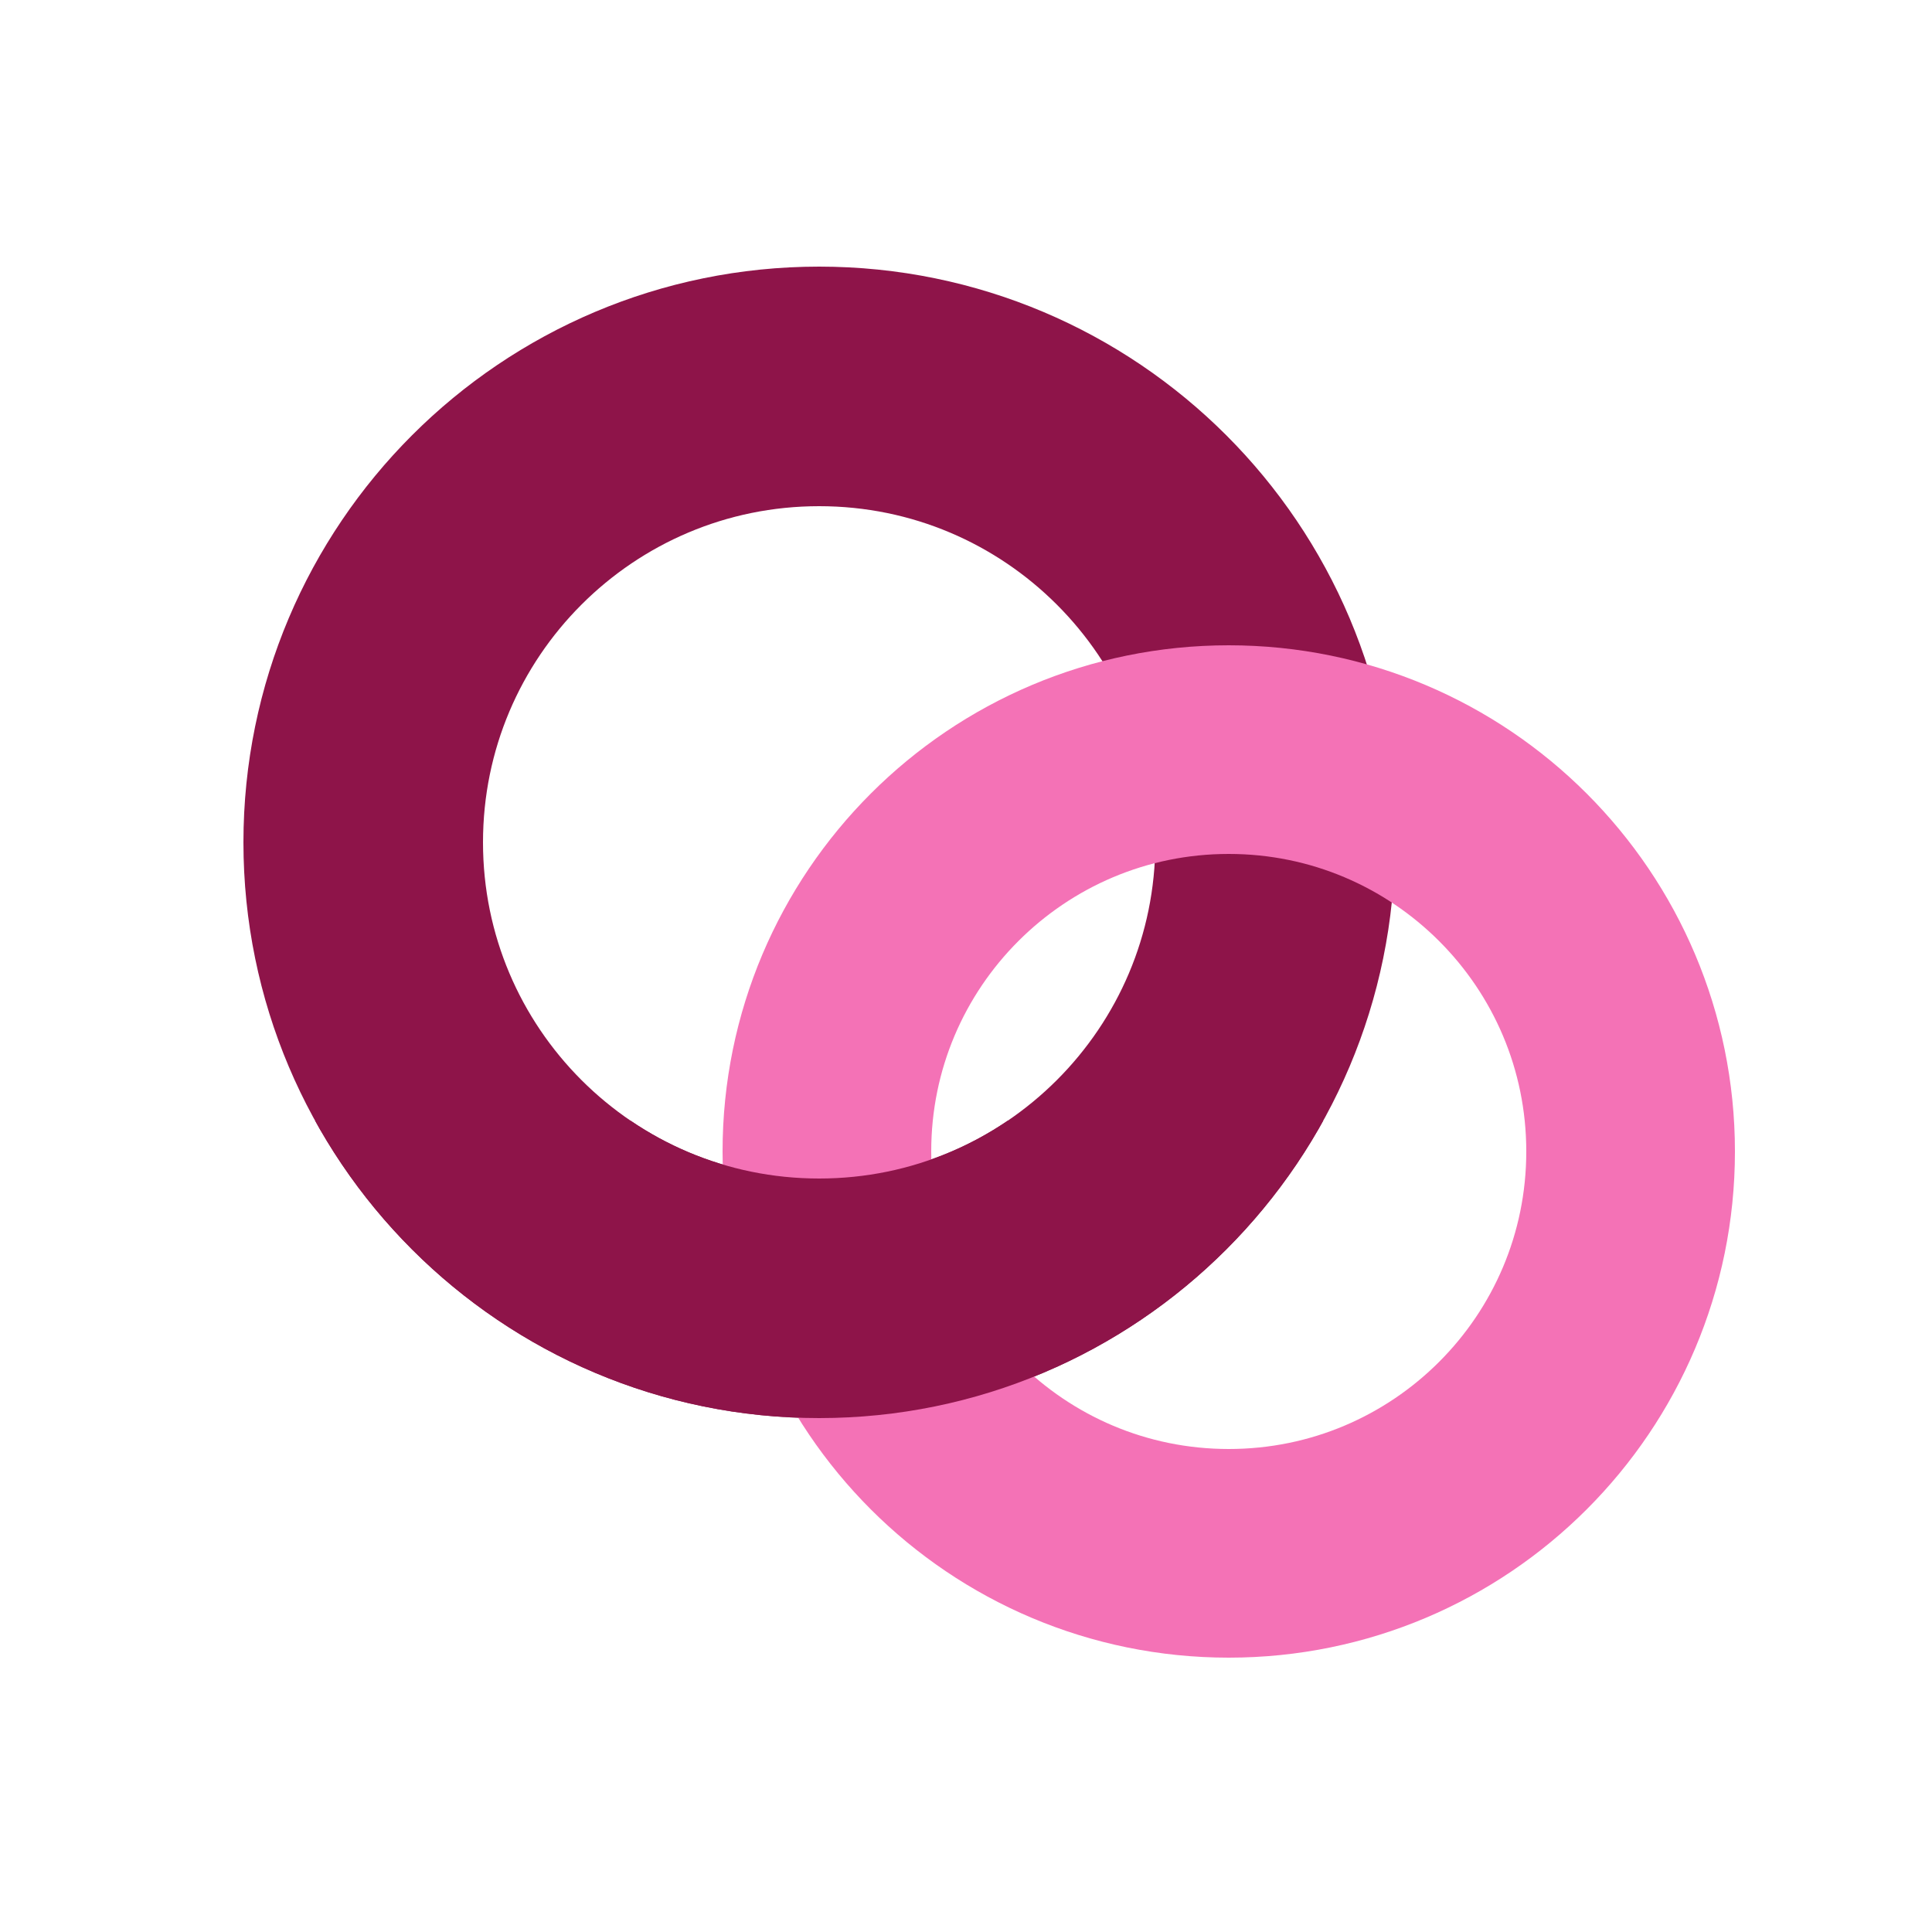
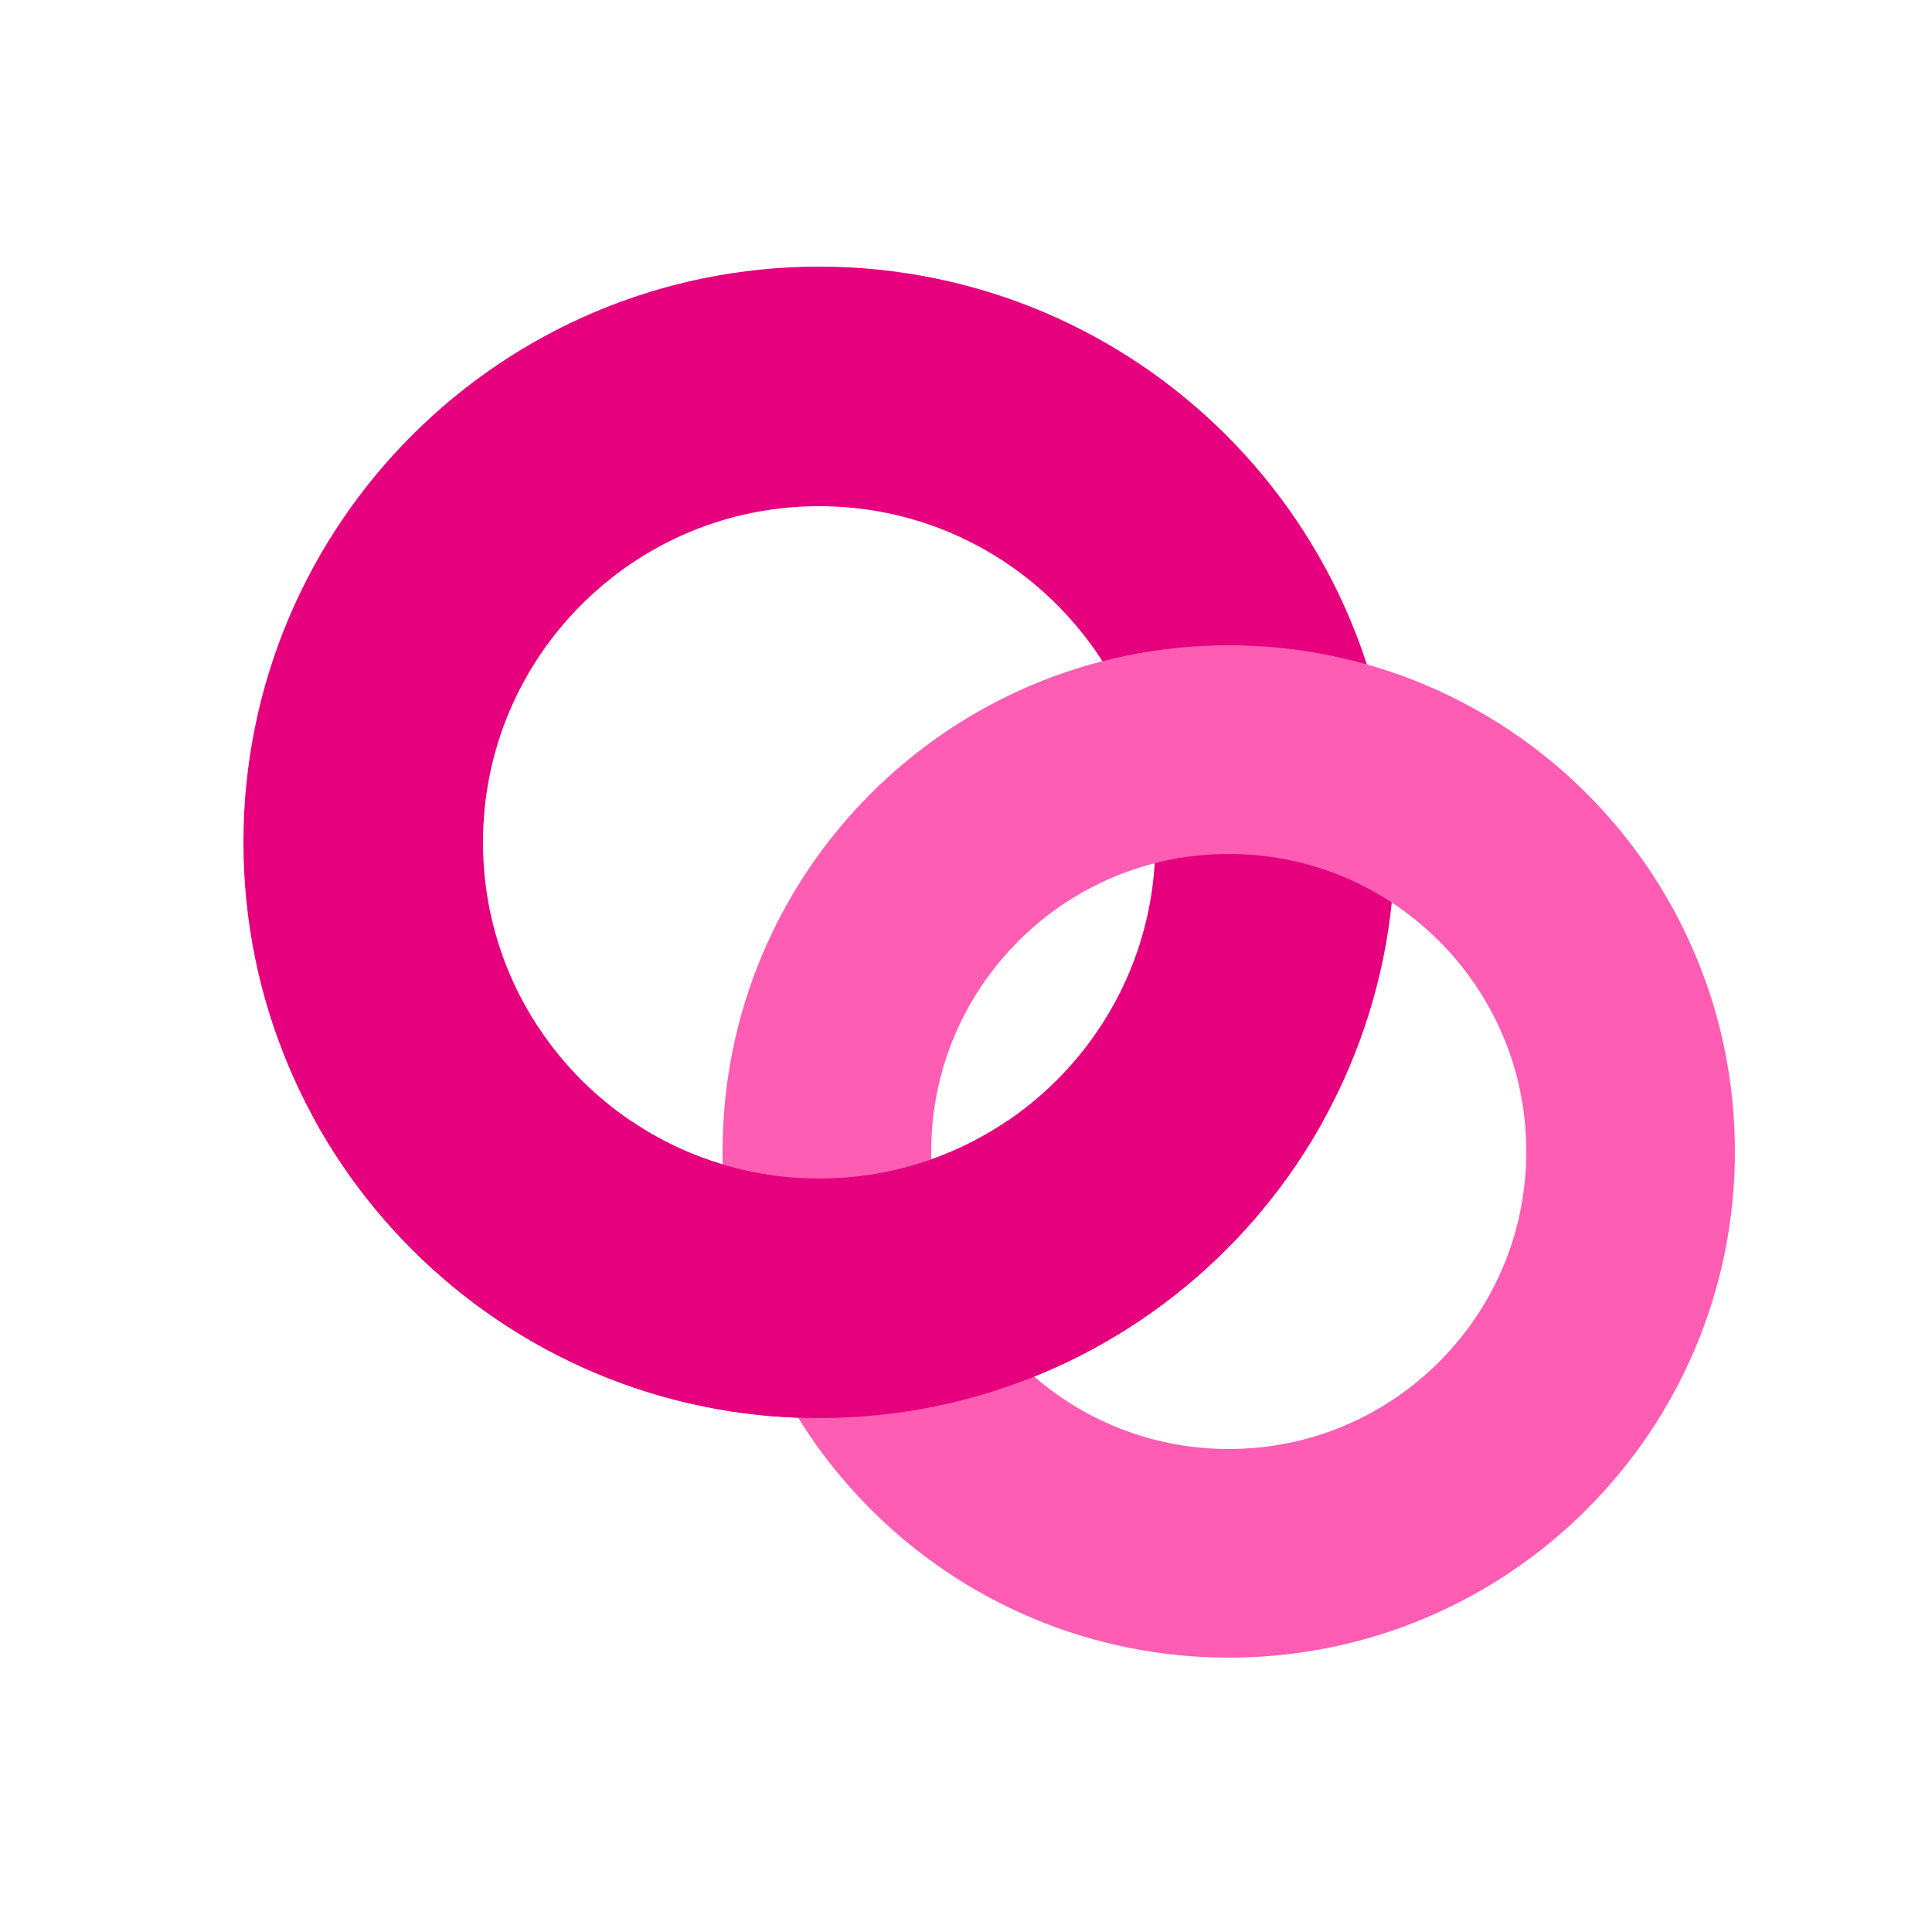
<svg xmlns="http://www.w3.org/2000/svg" viewBox="0 0 500 500" width="500" height="500">
  <defs>
    <clipPath id="lower">
      <rect x="0" y="290" width="500" height="210" />
    </clipPath>
  </defs>
-   <circle cx="212" cy="218" r="118" fill="none" stroke="#8E1449" stroke-width="62" />
-   <circle cx="318" cy="298" r="104" fill="none" stroke="#F472B6" stroke-width="54" />
-   <circle cx="212" cy="218" r="118" fill="none" stroke="#8E1449" stroke-width="62" clip-path="url(#lower)" />
+   <circle cx="212" cy="218" r="118" fill="none" stroke="#E6007E" stroke-width="62" />
+   <circle cx="318" cy="298" r="104" fill="none" stroke="#FF5CB4" stroke-width="54" />
+   <circle cx="212" cy="218" r="118" fill="none" stroke="#E6007E" stroke-width="62" clip-path="url(#lower)" />
</svg>
